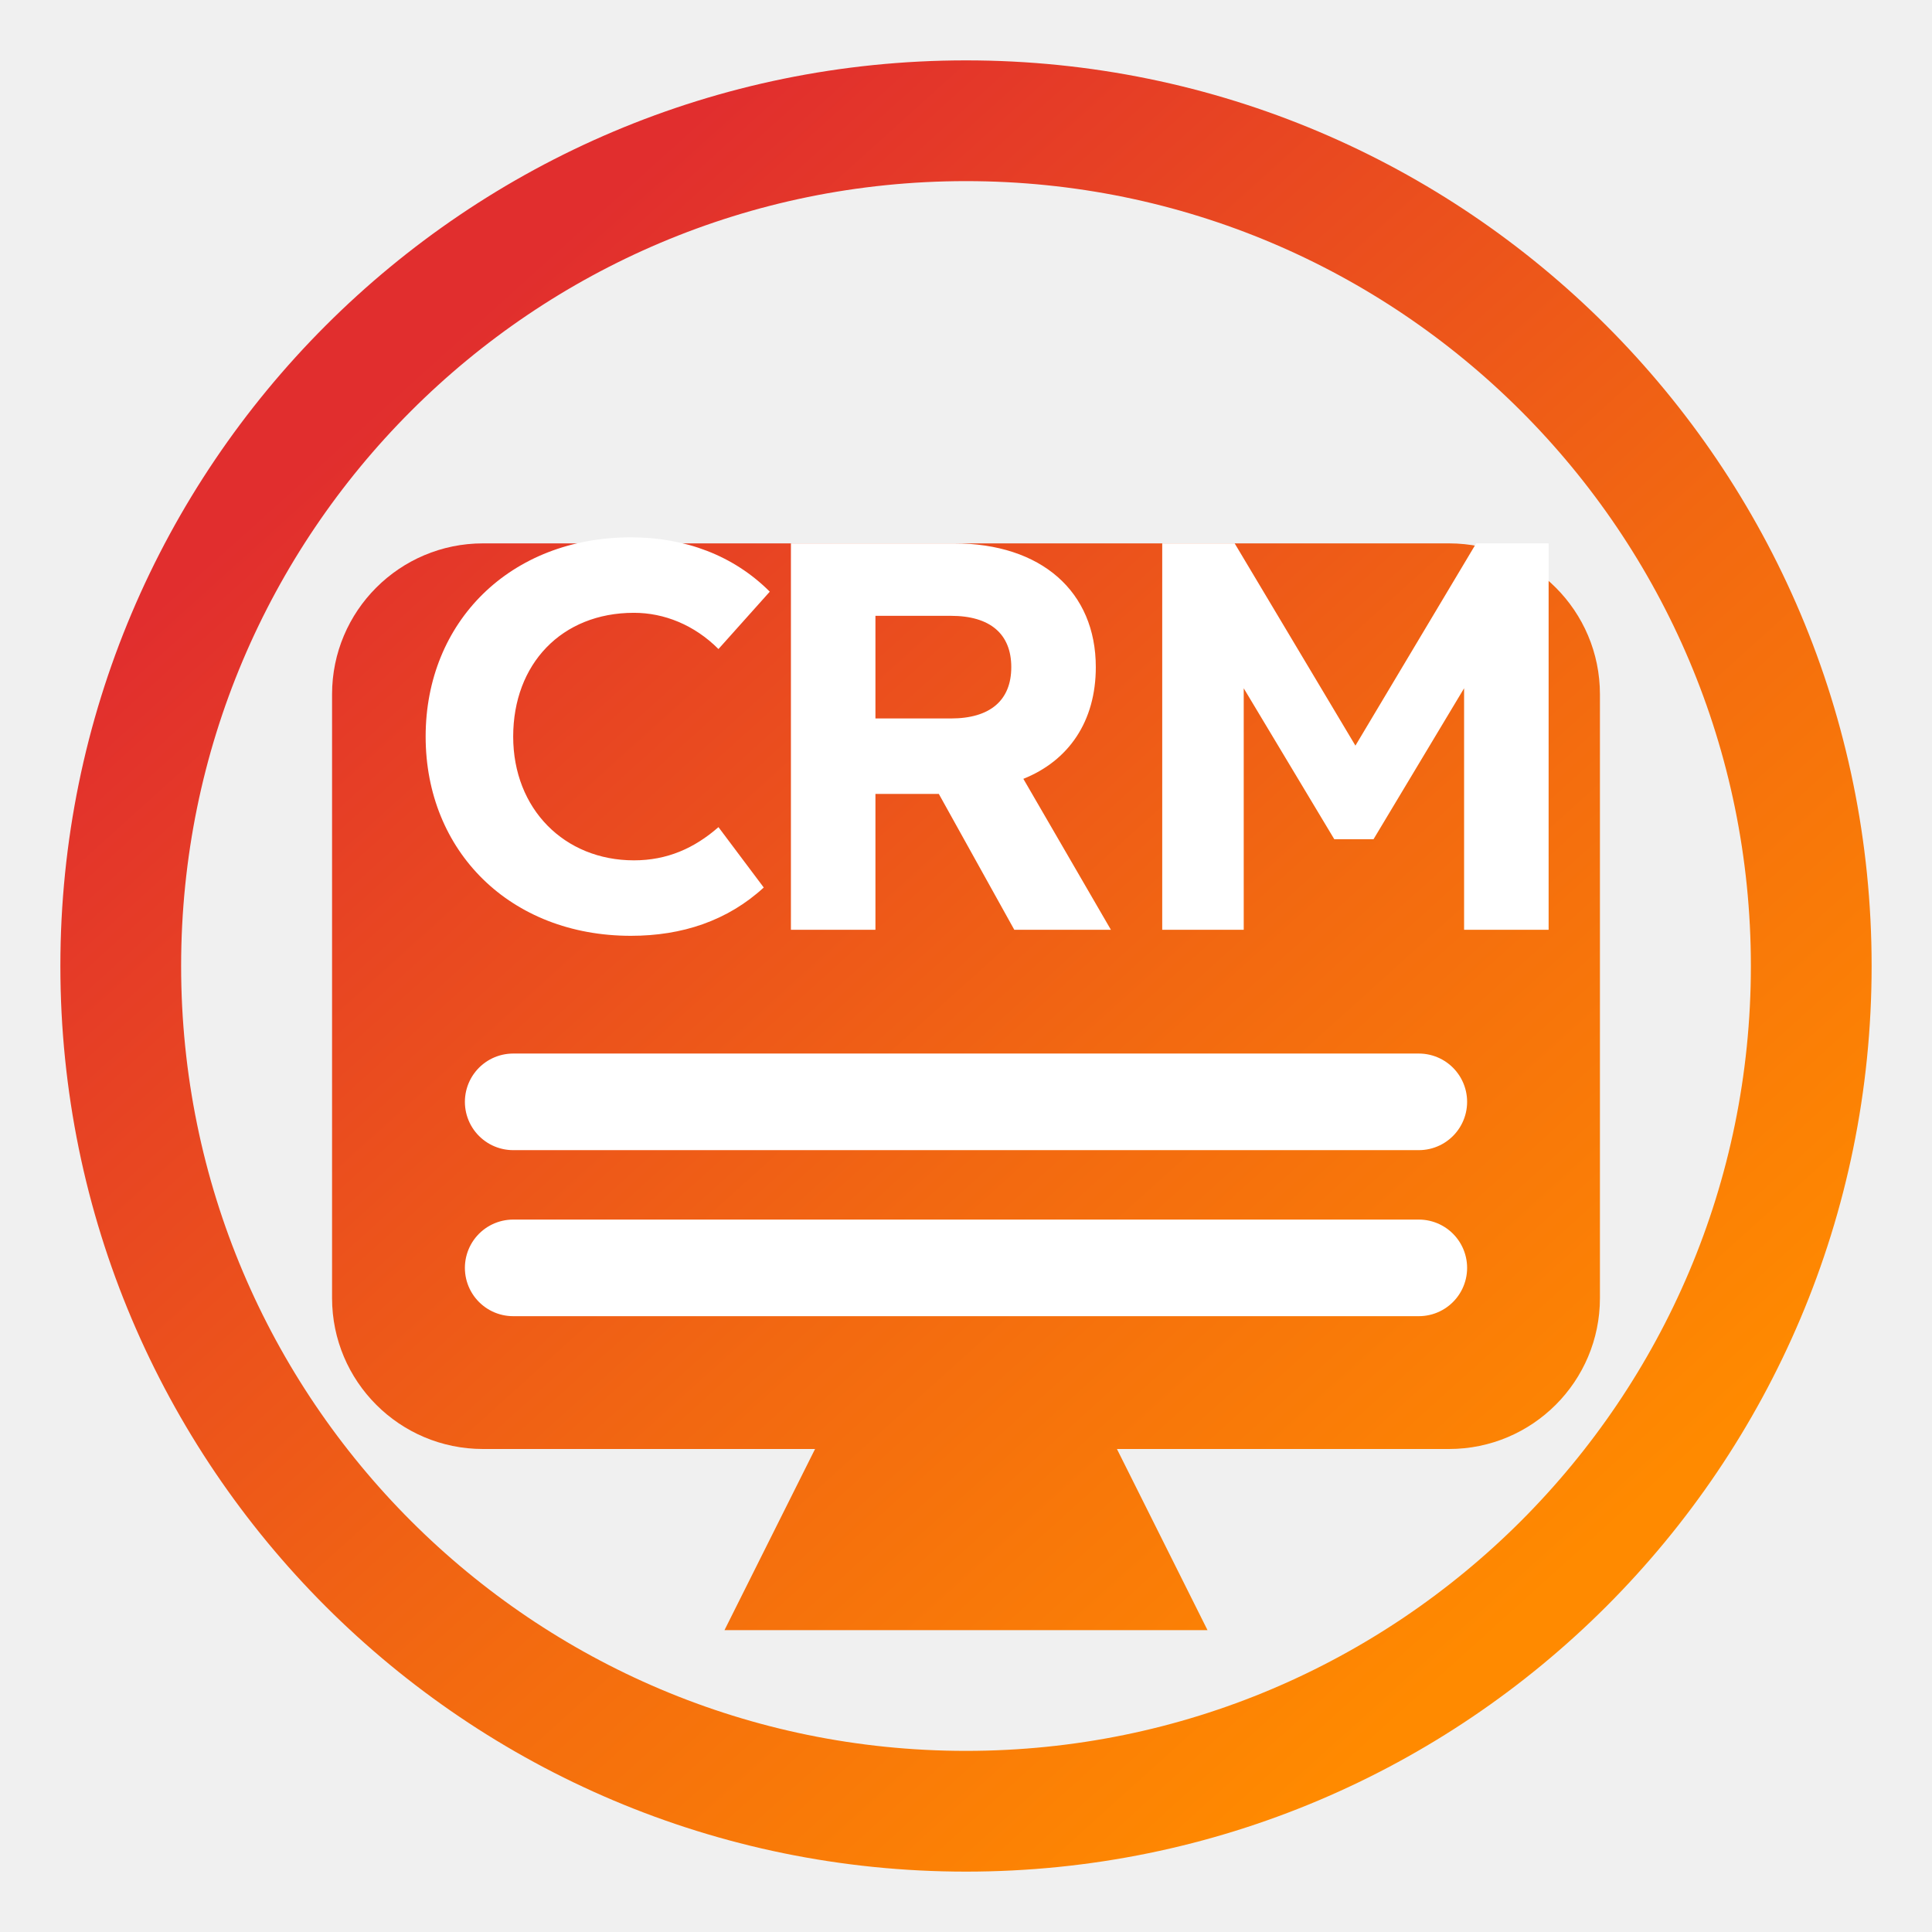
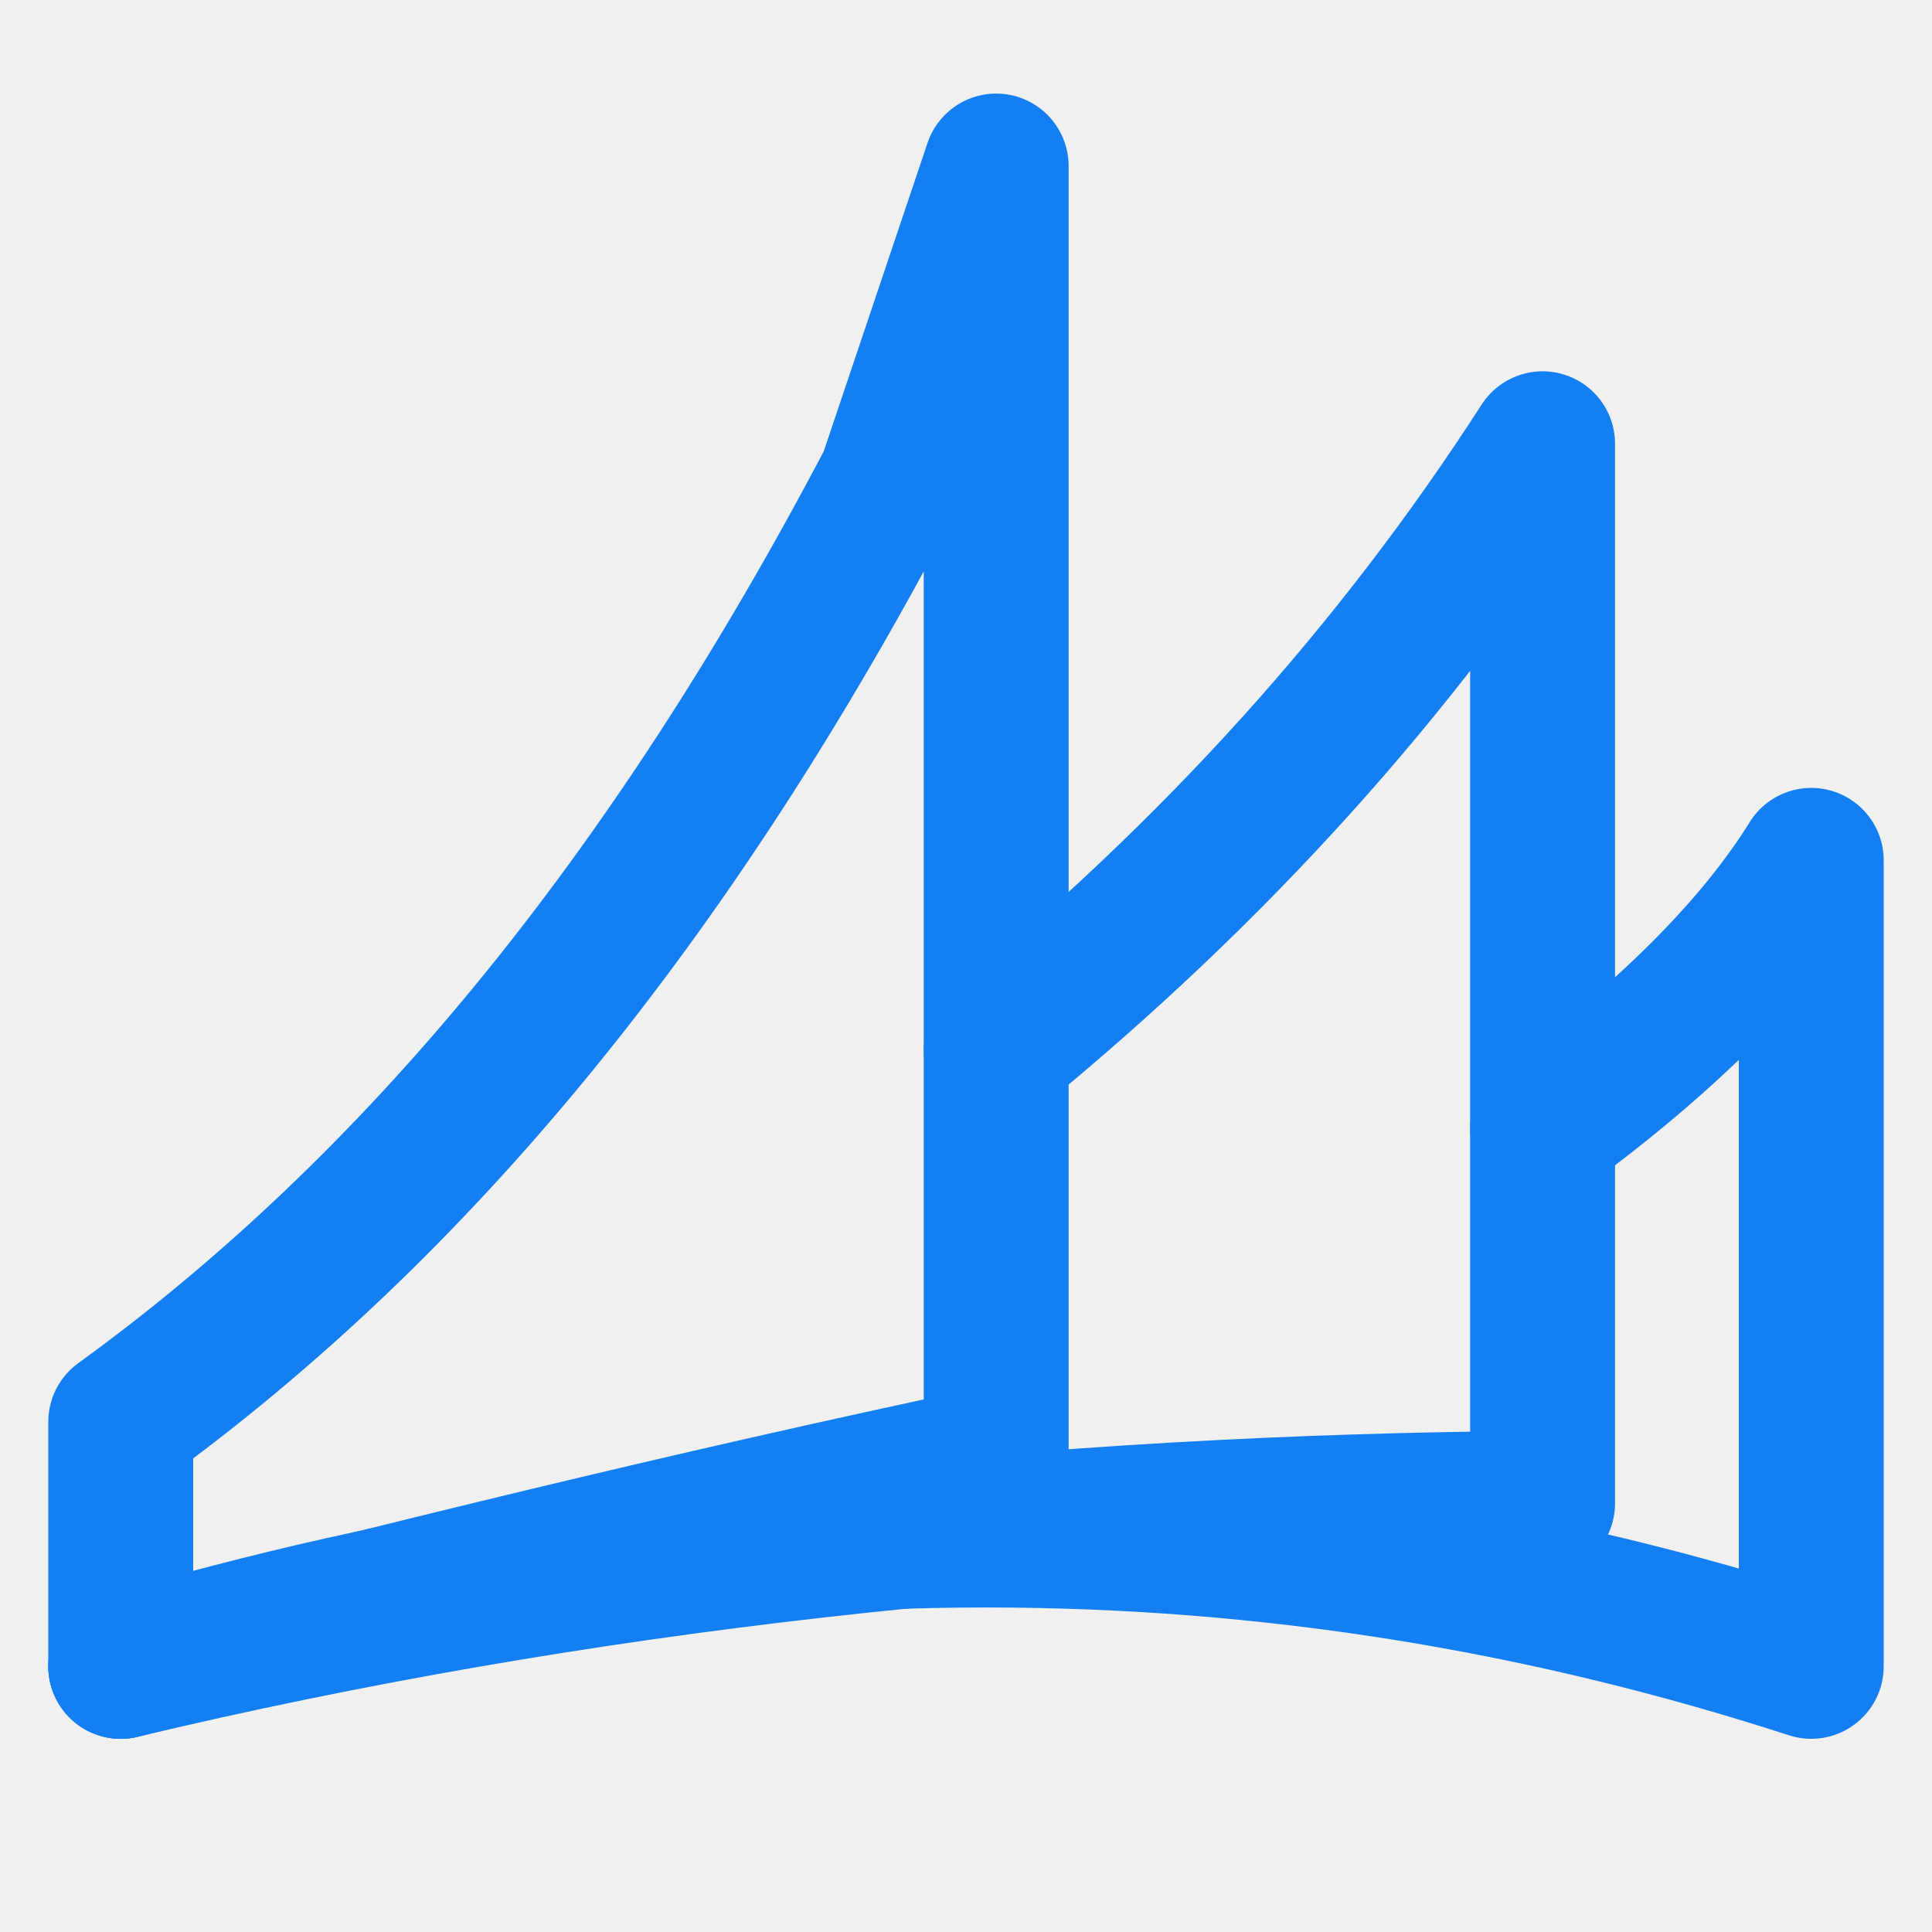
- <svg xmlns="http://www.w3.org/2000/svg" viewBox="0 0 64 64">
-   <defs>
-     <linearGradient id="crmFav" x1="14" y1="12" x2="51" y2="53" gradientUnits="userSpaceOnUse">
-       <stop stop-color="#E12E2E" />
-       <stop offset="0.58" stop-color="#F26811" />
-       <stop offset="1" stop-color="#FF8A00" />
-     </linearGradient>
-   </defs>
-   <circle cx="32" cy="32" r="28" fill="none" stroke="url(#crmFav)" stroke-width="4" />
-   <path fill="url(#crmFav)" d="M16 18h32a5 5 0 0 1 5 5v20a5 5 0 0 1-5 5H16a5 5 0 0 1-5-5V23a5 5 0 0 1 5-5Z" />
-   <path fill="#fff" d="M25.3 29.4c-1.2 1.1-2.7 1.6-4.4 1.6-4 0-6.8-2.8-6.8-6.6s2.8-6.6 6.8-6.6c1.8 0 3.4.6 4.6 1.8l-1.7 1.9c-.8-.8-1.8-1.2-2.8-1.2-2.4 0-4 1.7-4 4.1s1.7 4.1 4 4.1c1.1 0 2-.4 2.8-1.1l1.5 2Zm3.7 1.4h-2.8V18h5.4c2.9 0 4.7 1.6 4.7 4.1 0 1.8-.9 3.1-2.4 3.7l2.9 5h-3.2l-2.5-4.5H29v4.5Zm0-7h2.5c1.3 0 2-.6 2-1.7s-.7-1.7-2-1.7H29v3.4Zm22.2 7h-2.7v-8l-3 5h-1.3l-3-5v8h-2.7V18h2.4l4 6.7 4-6.7h2.4v12.8Z" />
-   <path stroke="#fff" stroke-linecap="round" stroke-width="3.2" d="M17 36.5h30M17 42h30" />
-   <path fill="url(#crmFav)" d="M27 48h10l3 6H24l3-6Z" />
+ <svg xmlns="http://www.w3.org/2000/svg" viewBox="0 0 64 64" fill="none">
+   <path d="M4 55.2V47.1C13.8 40 22.2 29.8 29.5 15.9L33 5.5v42.8C22.6 50.5 12.9 52.9 4 55.2Z" stroke="#147FF2" stroke-width="4.8" stroke-linejoin="round" stroke-linecap="round" />
+   <path d="M33 34.8c7.2-5.9 13.2-12.5 18.1-20.1v35.1C34.8 49.9 19.1 51.6 4 55.2" stroke="#147FF2" stroke-width="4.8" stroke-linejoin="round" stroke-linecap="round" />
+   <path d="M51.1 37.4c4.1-3 7.1-6 8.9-8.9v26.7C42.1 49.4 23.7 49.4 4 55.2" stroke="#147FF2" stroke-width="4.8" stroke-linejoin="round" stroke-linecap="round" />
</svg>
